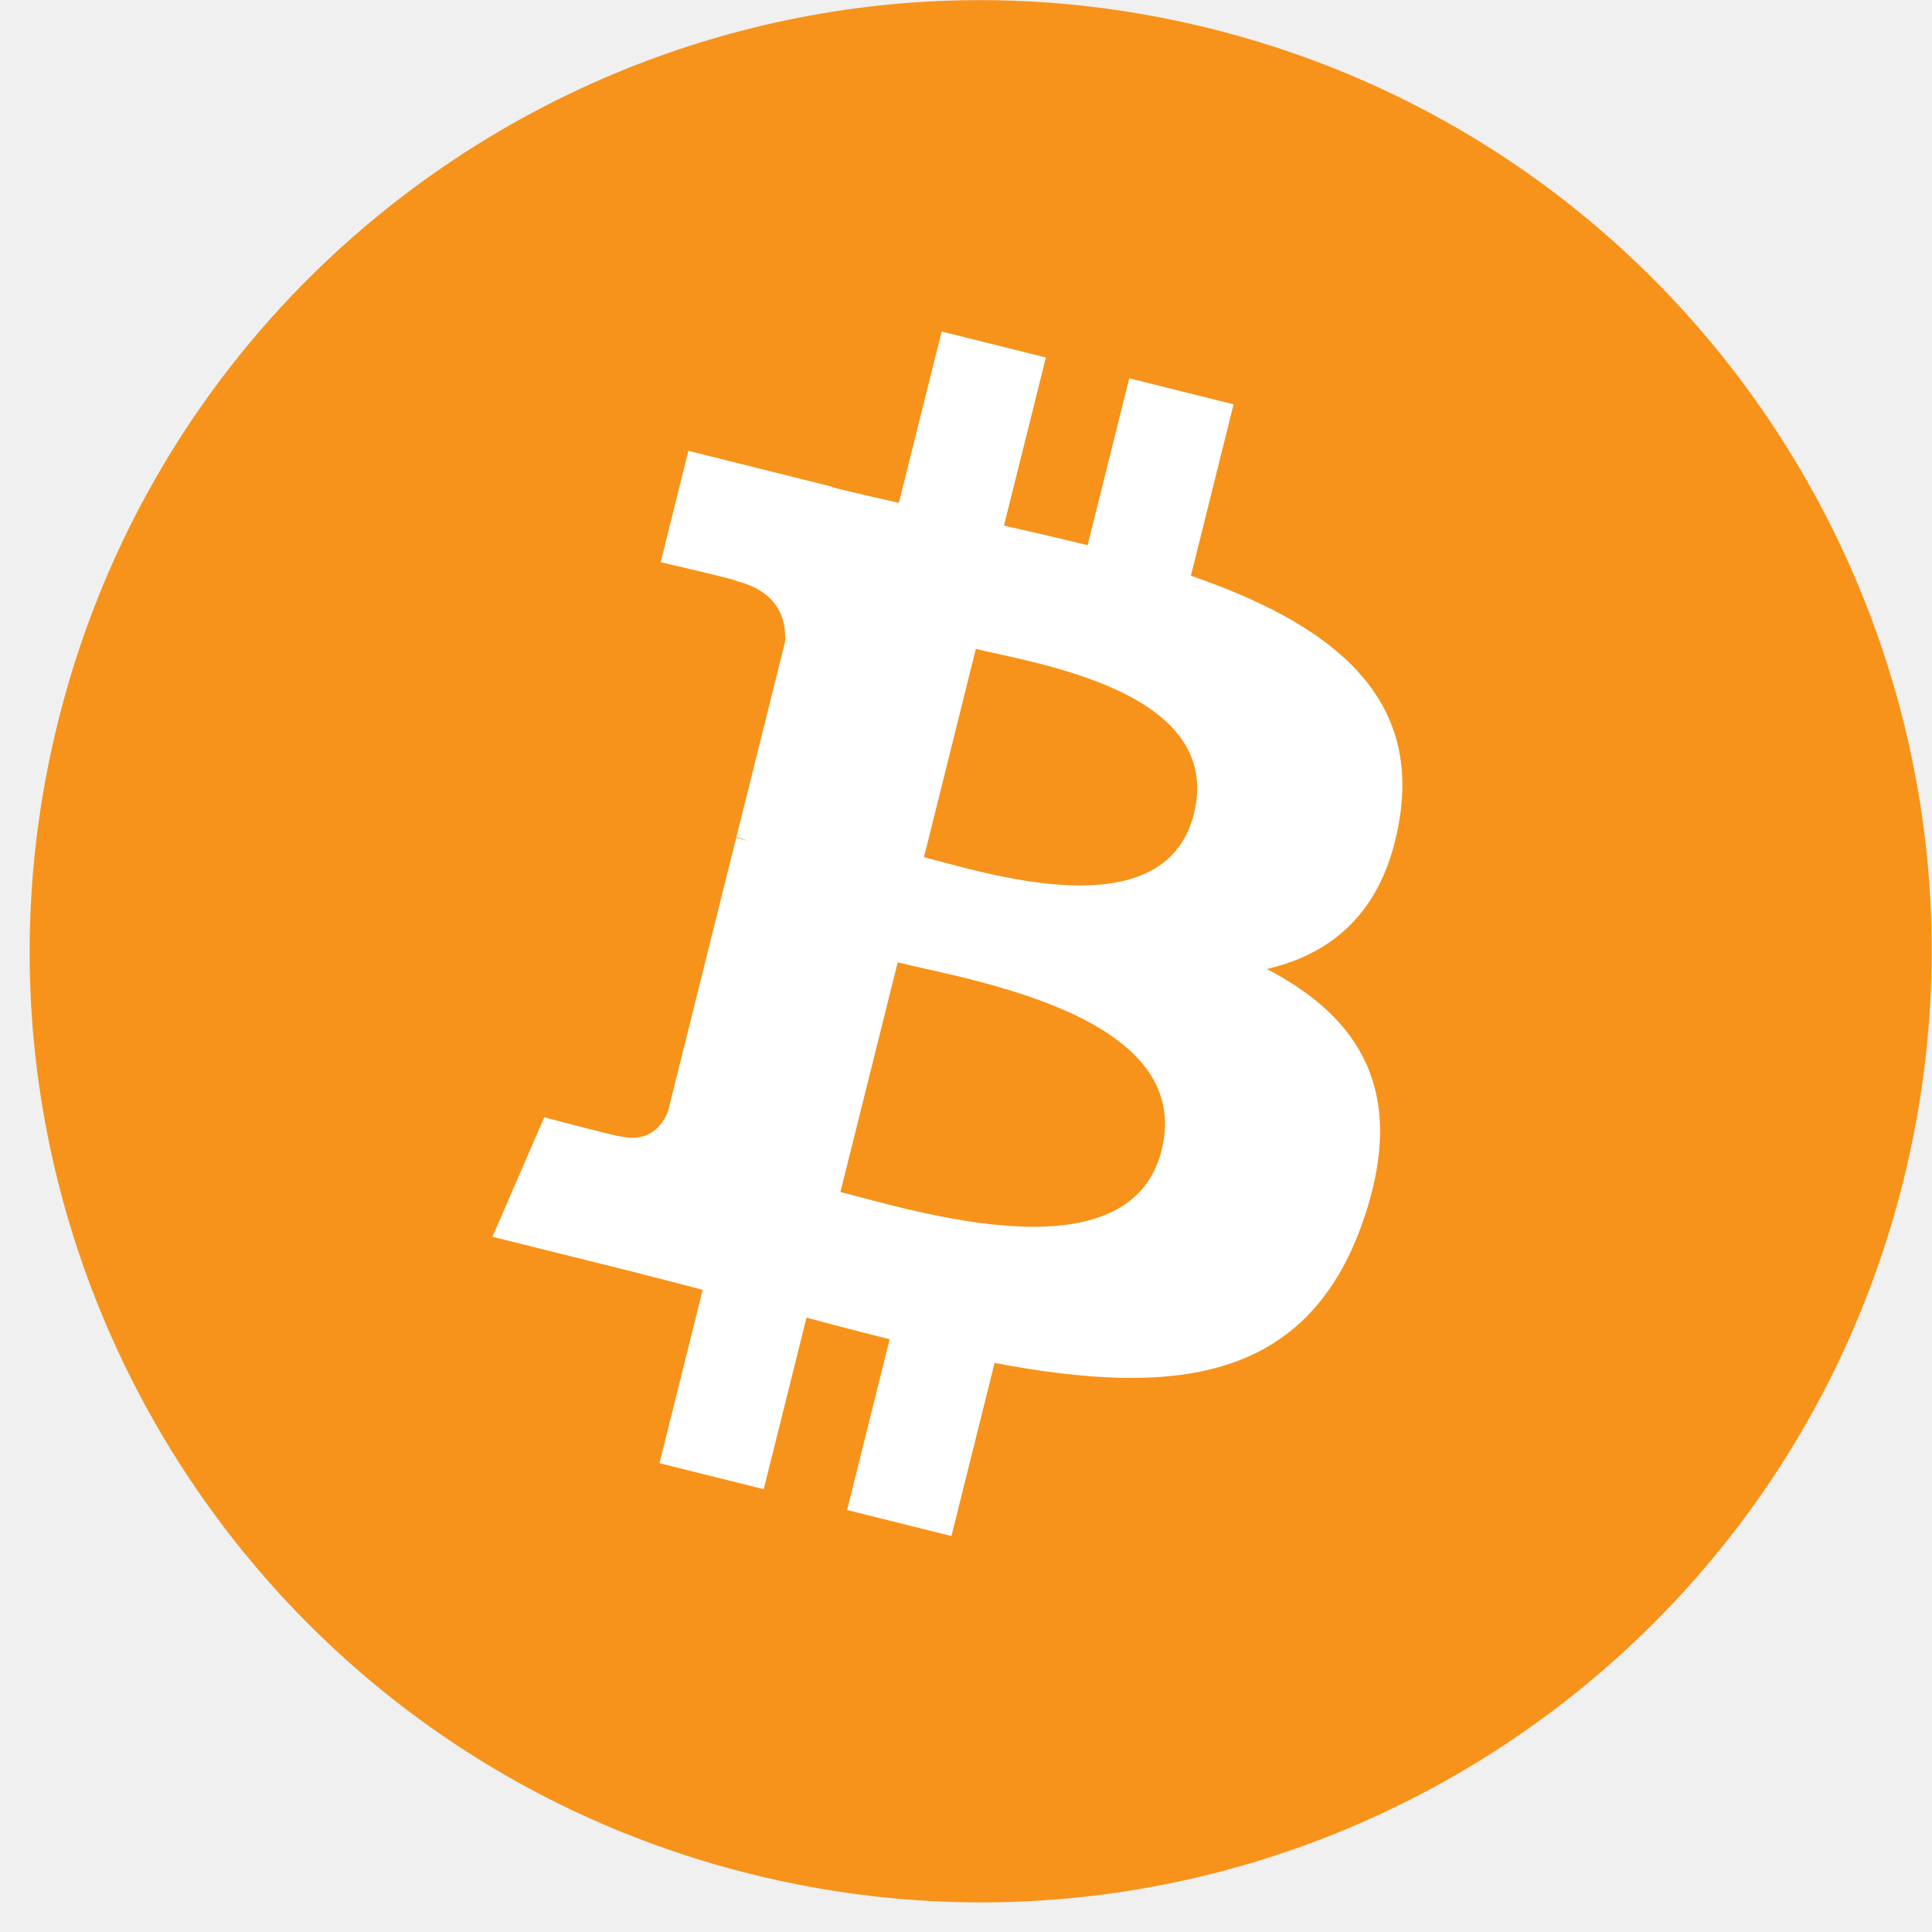
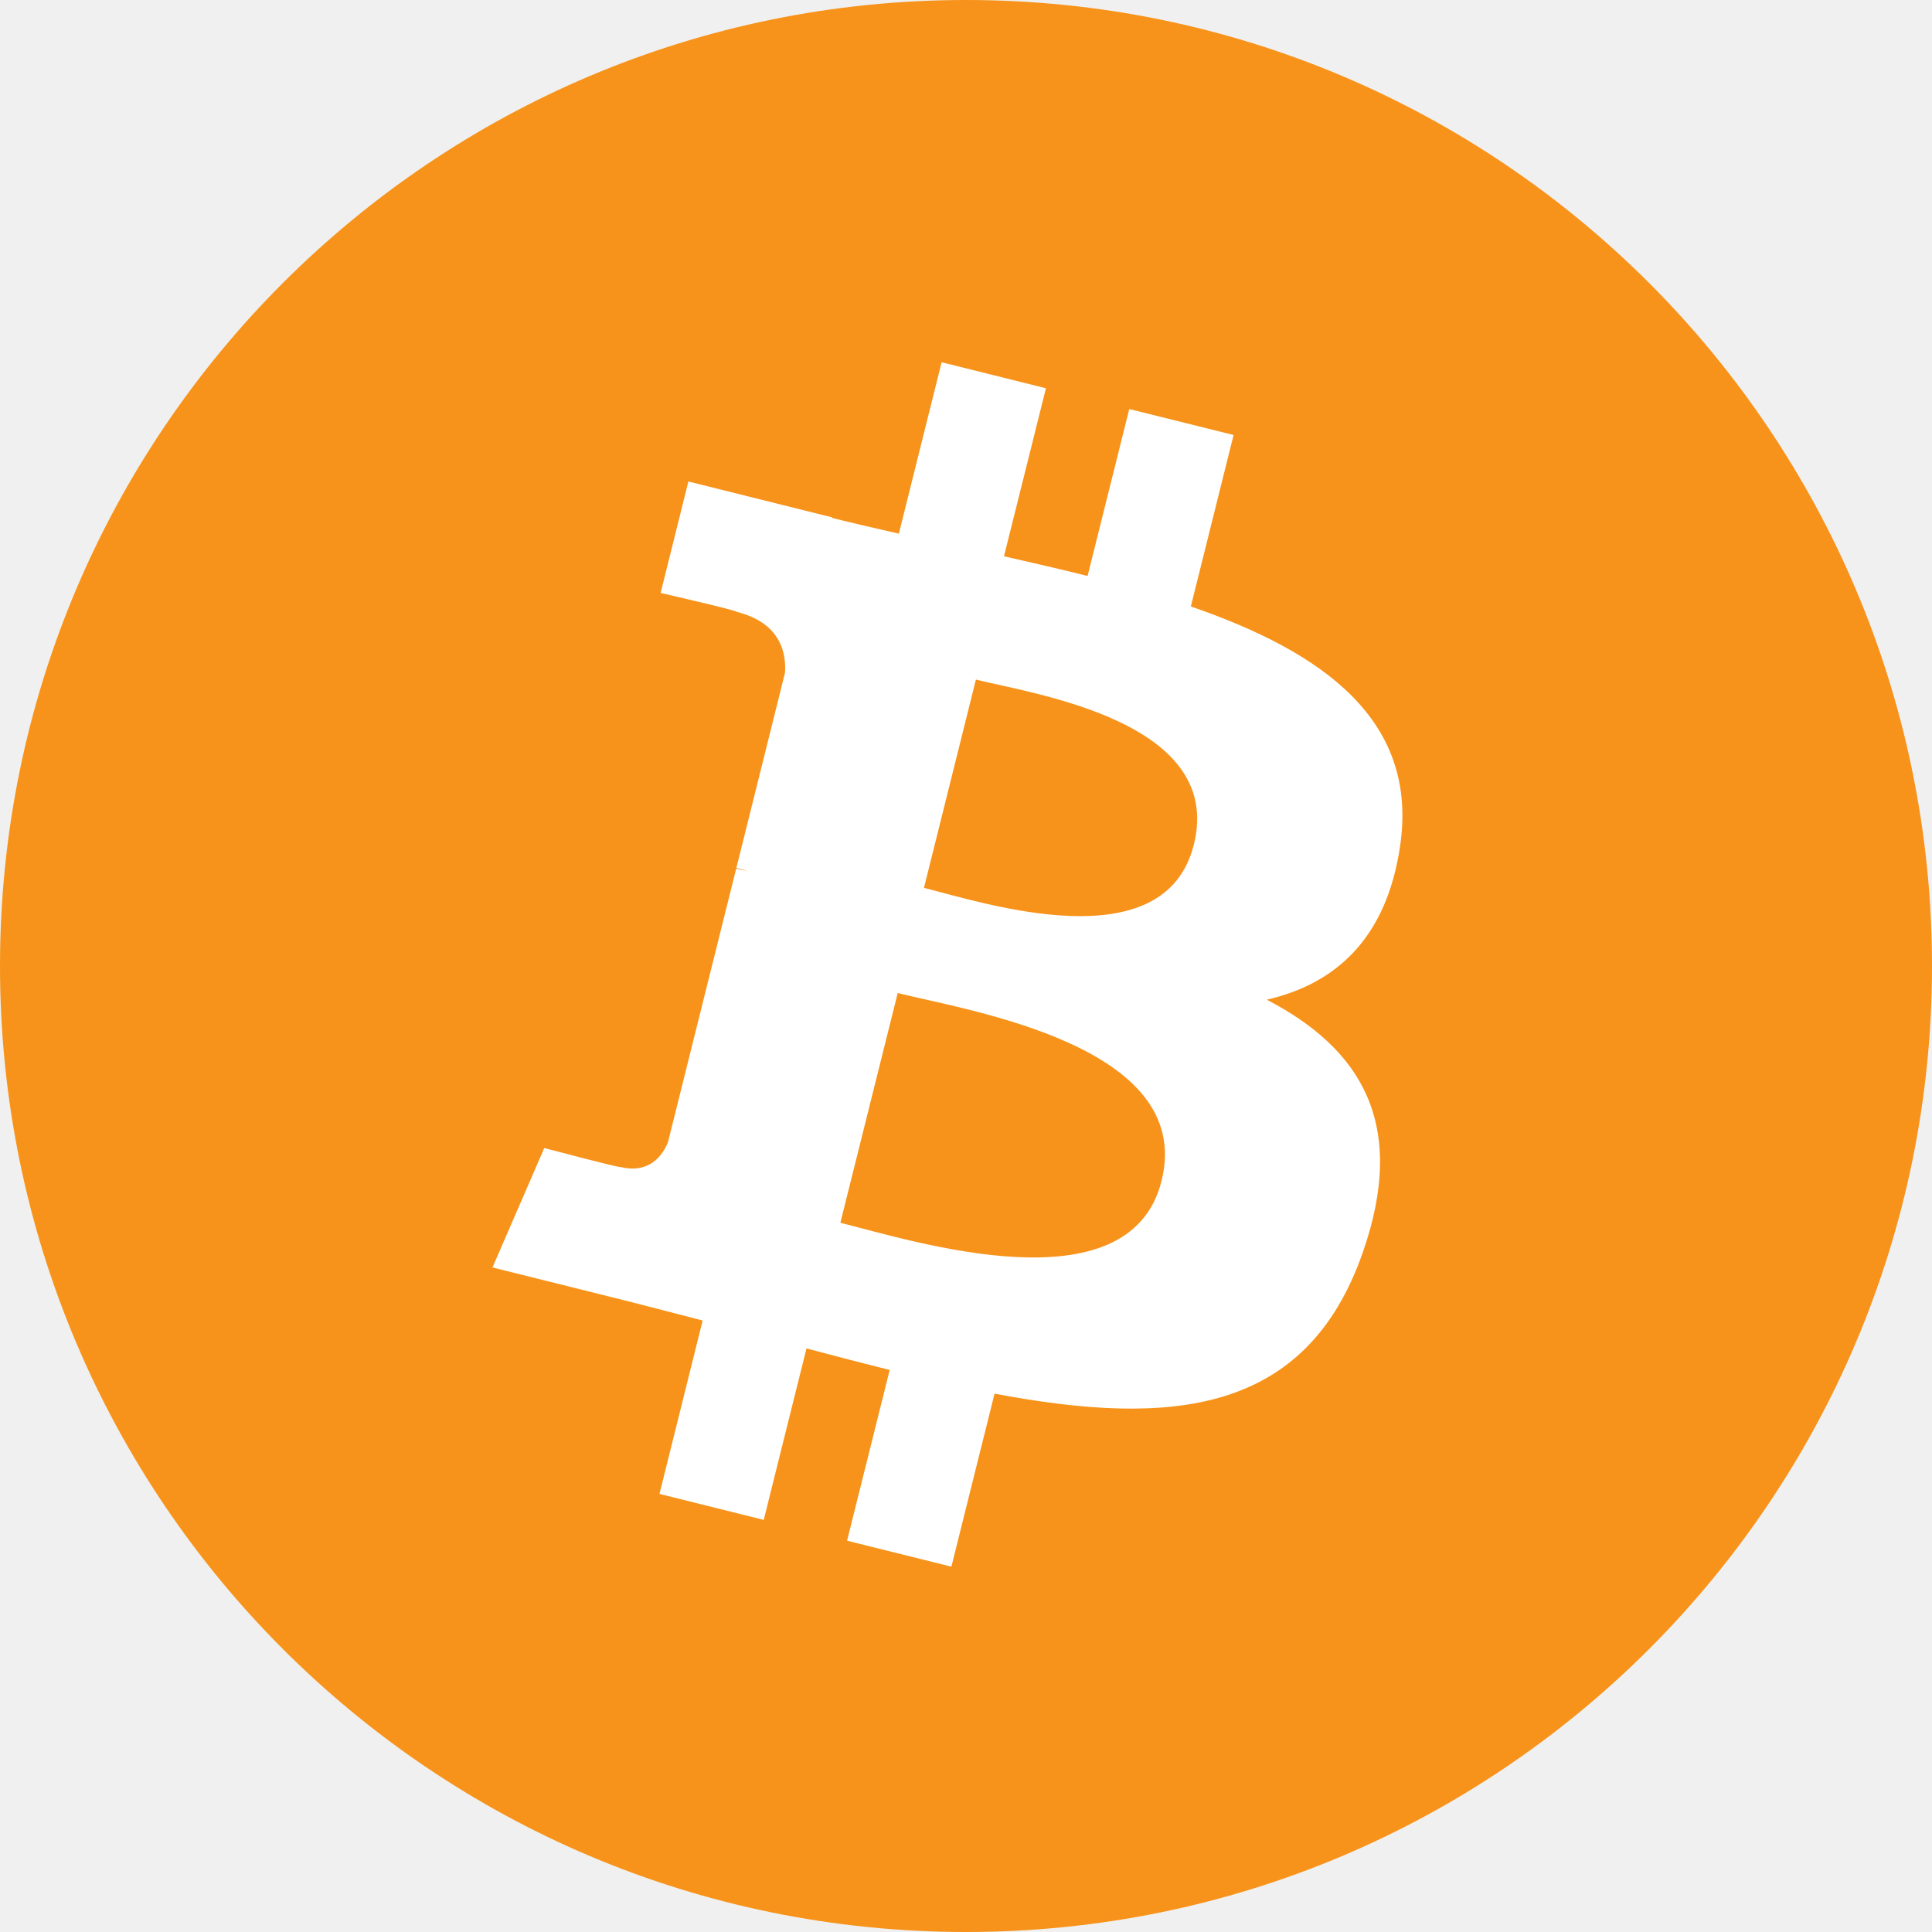
- <svg xmlns="http://www.w3.org/2000/svg" width="20" height="20" viewBox="0 0 20 20" fill="none">
-   <g clip-path="url(#clip0_754_3778)">
-     <path d="M19.702 12.229C18.387 17.504 13.045 20.714 7.769 19.399C2.496 18.084 -0.714 12.741 0.602 7.467C1.916 2.191 7.258 -1.019 12.532 0.296C17.807 1.611 21.017 6.954 19.702 12.229Z" fill="#F7931A" />
-     <path d="M14.493 8.445C14.689 7.135 13.692 6.43 12.328 5.96L12.77 4.186L11.69 3.916L11.259 5.644C10.975 5.574 10.683 5.507 10.393 5.441L10.827 3.701L9.748 3.432L9.305 5.206C9.07 5.153 8.839 5.1 8.615 5.044L8.616 5.039L7.126 4.667L6.839 5.82C6.839 5.82 7.641 6.004 7.624 6.015C8.061 6.125 8.14 6.414 8.127 6.644L7.623 8.666C7.653 8.673 7.692 8.684 7.735 8.702C7.699 8.693 7.661 8.683 7.621 8.673L6.915 11.506C6.861 11.639 6.726 11.838 6.42 11.762C6.43 11.778 5.634 11.566 5.634 11.566L5.098 12.803L6.504 13.153C6.766 13.219 7.022 13.287 7.274 13.352L6.827 15.147L7.906 15.416L8.349 13.64C8.644 13.72 8.93 13.794 9.21 13.864L8.769 15.632L9.849 15.901L10.296 14.109C12.138 14.458 13.523 14.317 14.107 12.651C14.576 11.309 14.083 10.536 13.114 10.031C13.82 9.868 14.351 9.404 14.493 8.445ZM12.025 11.906C11.691 13.248 9.432 12.522 8.7 12.34L9.293 9.962C10.025 10.145 12.374 10.507 12.025 11.906ZM12.359 8.425C12.055 9.646 10.175 9.026 9.565 8.874L10.102 6.717C10.712 6.869 12.676 7.152 12.359 8.425Z" fill="white" />
-   </g>
-   <defs>
-     <clipPath id="clip0_754_3778">
-       <rect width="20" height="20" fill="white" />
-     </clipPath>
-   </defs>
+ <svg xmlns="http://www.w3.org/2000/svg" width="20" height="20" viewBox="0 0 32 32" fill="none">
+   <path d="M16 32C24.837 32 32 24.837 32 16C32 7.163 24.837 0 16 0C7.163 0 0 7.163 0 16C0 24.837 7.163 32 16 32Z" fill="#F7931A" />
+   <path d="M23.189 14.02C23.503 11.924 21.906 10.797 19.724 10.045L20.432 7.205L18.704 6.775L18.014 9.54C17.56 9.426 17.094 9.32 16.629 9.214L17.324 6.431L15.596 6L14.888 8.839C14.512 8.753 14.142 8.669 13.784 8.579L13.786 8.57L11.402 7.975L10.942 9.821C10.942 9.821 12.225 10.115 12.198 10.133C12.898 10.308 13.024 10.771 13.003 11.139L12.197 14.374C12.245 14.386 12.307 14.404 12.377 14.431L12.194 14.386L11.064 18.918C10.978 19.13 10.761 19.449 10.271 19.328C10.289 19.353 9.015 19.015 9.015 19.015L8.157 20.993L10.407 21.554C10.825 21.659 11.235 21.769 11.638 21.872L10.923 24.744L12.65 25.174L13.358 22.334C13.83 22.461 14.288 22.579 14.736 22.691L14.03 25.519L15.758 25.949L16.473 23.083C19.421 23.641 21.637 23.416 22.57 20.75C23.322 18.604 22.533 17.365 20.982 16.558C22.112 16.298 22.962 15.555 23.189 14.02ZM19.239 19.558C18.706 21.705 15.091 20.544 13.919 20.253L14.869 16.448C16.041 16.741 19.798 17.32 19.239 19.558ZM19.774 13.989C19.287 15.942 16.279 14.949 15.304 14.706L16.164 11.256C17.139 11.499 20.282 11.952 19.774 13.989Z" fill="white" />
</svg>
